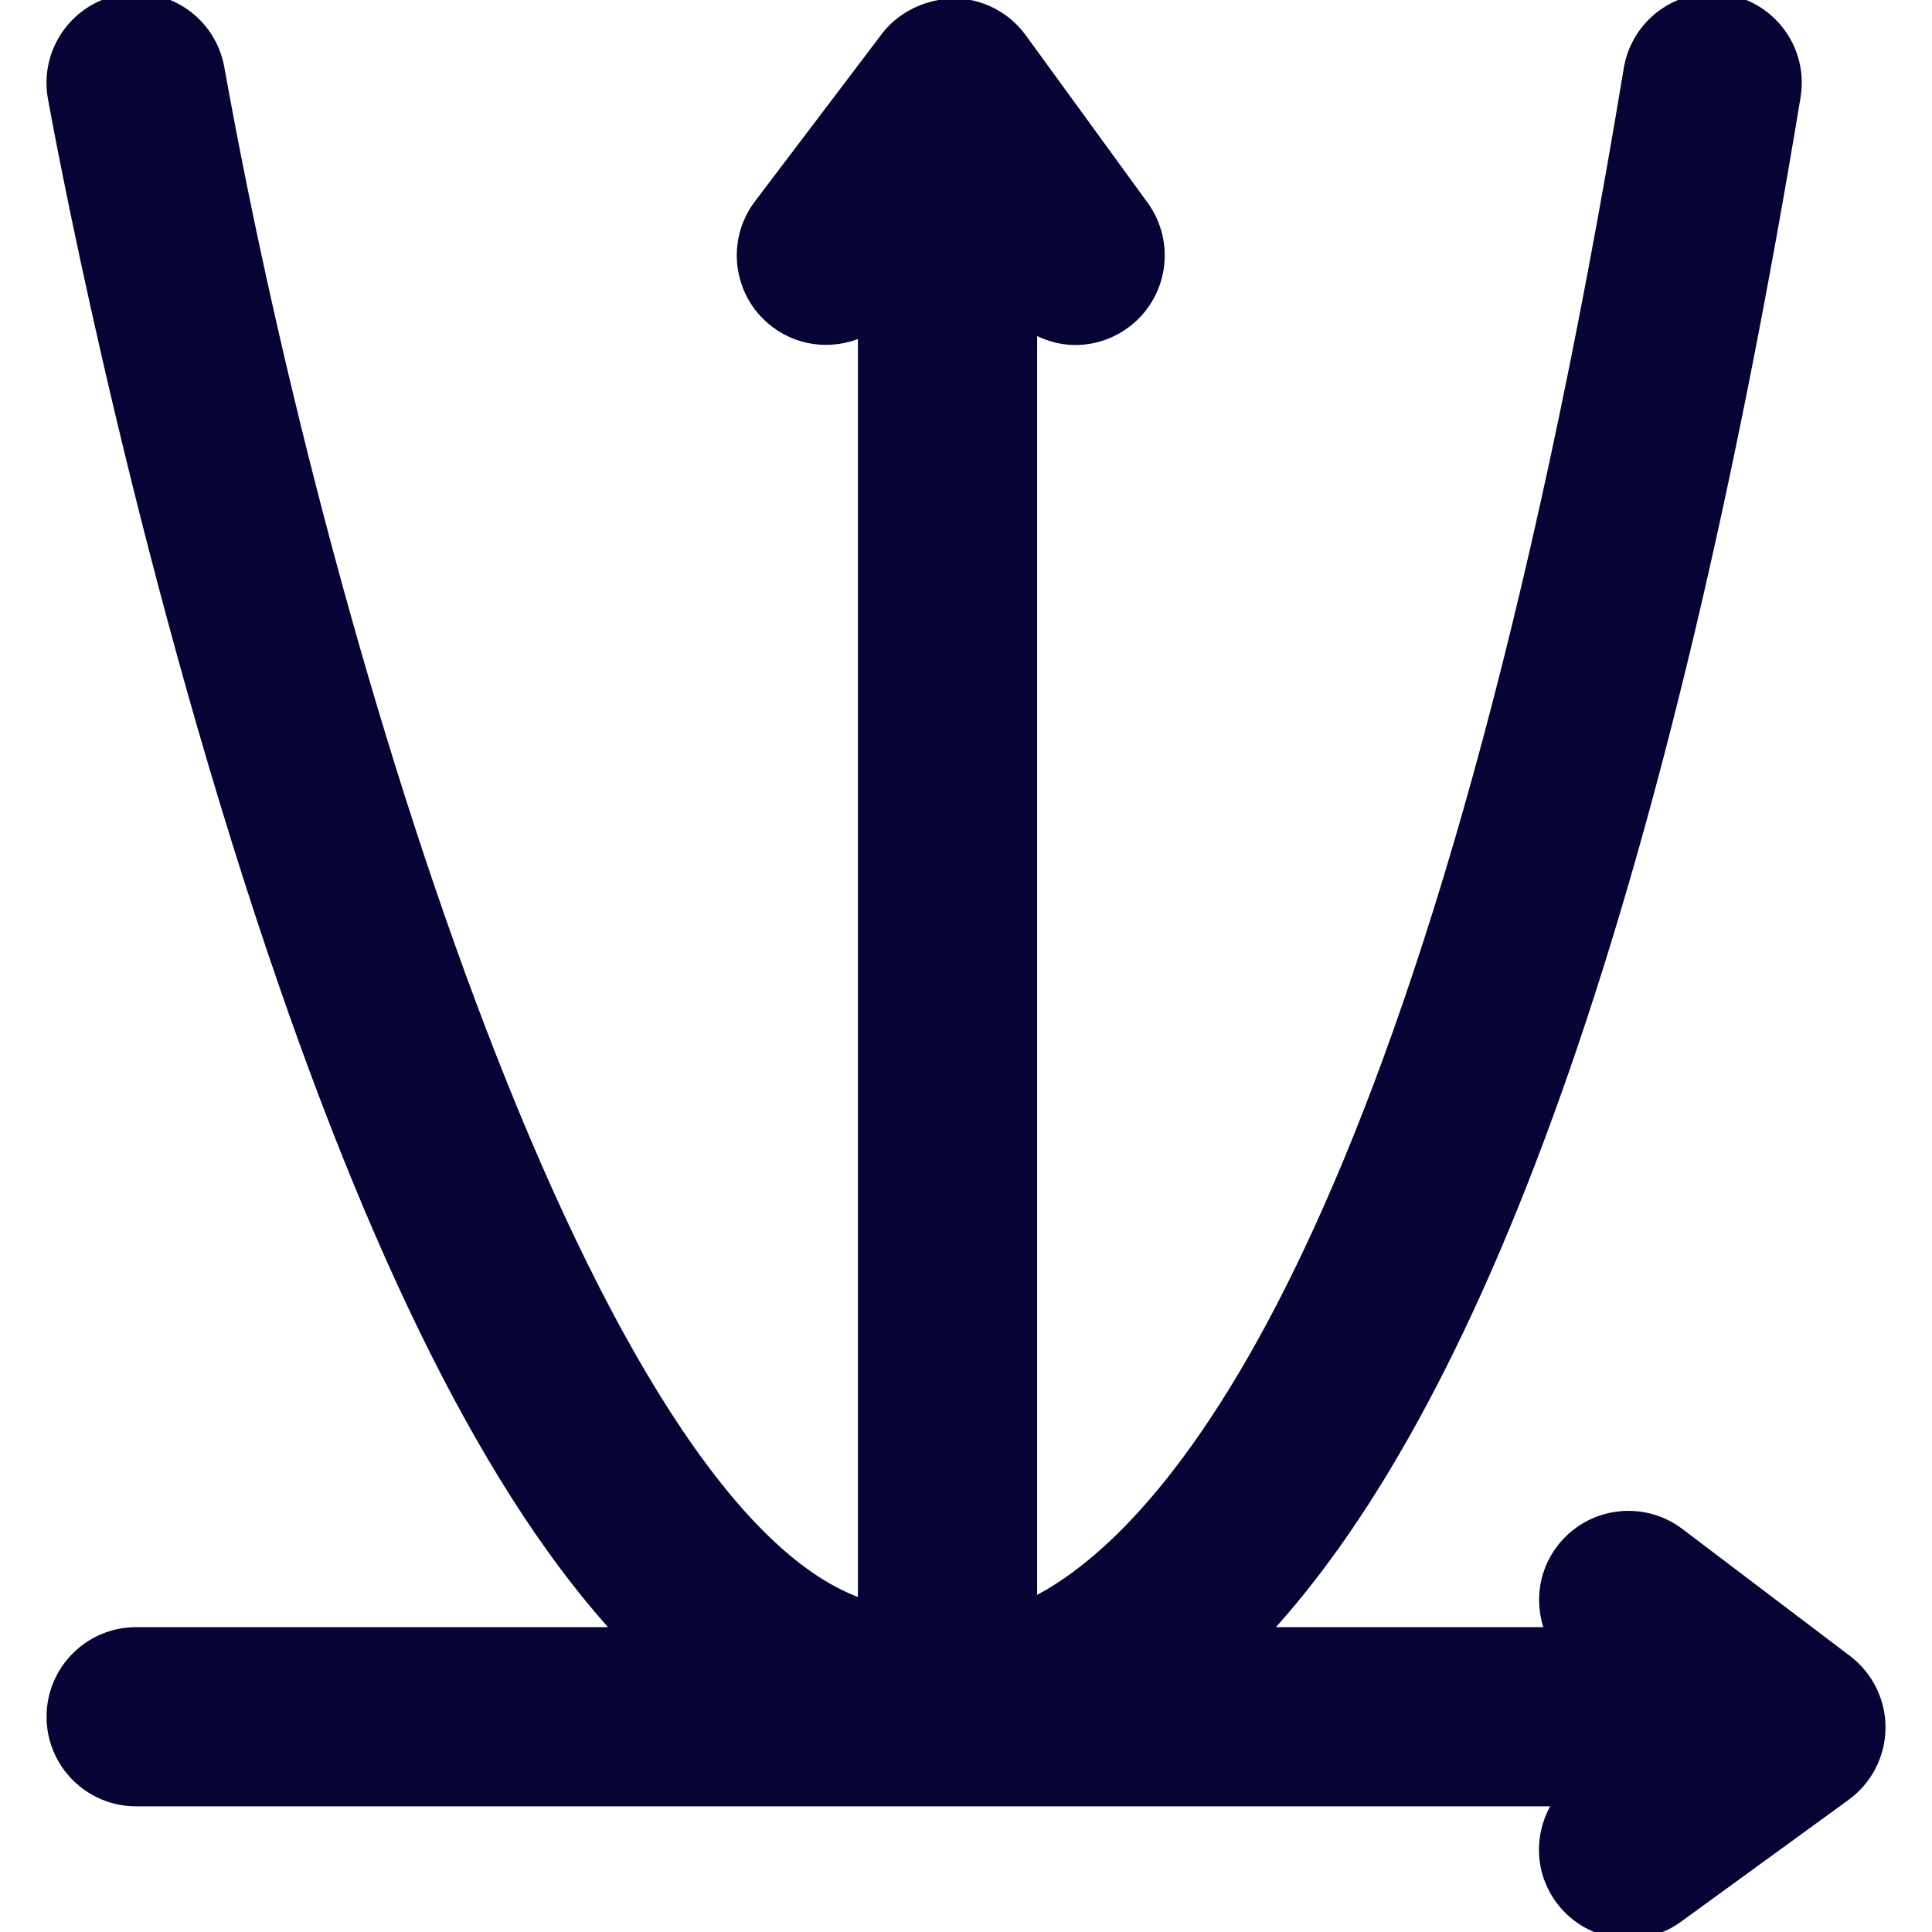
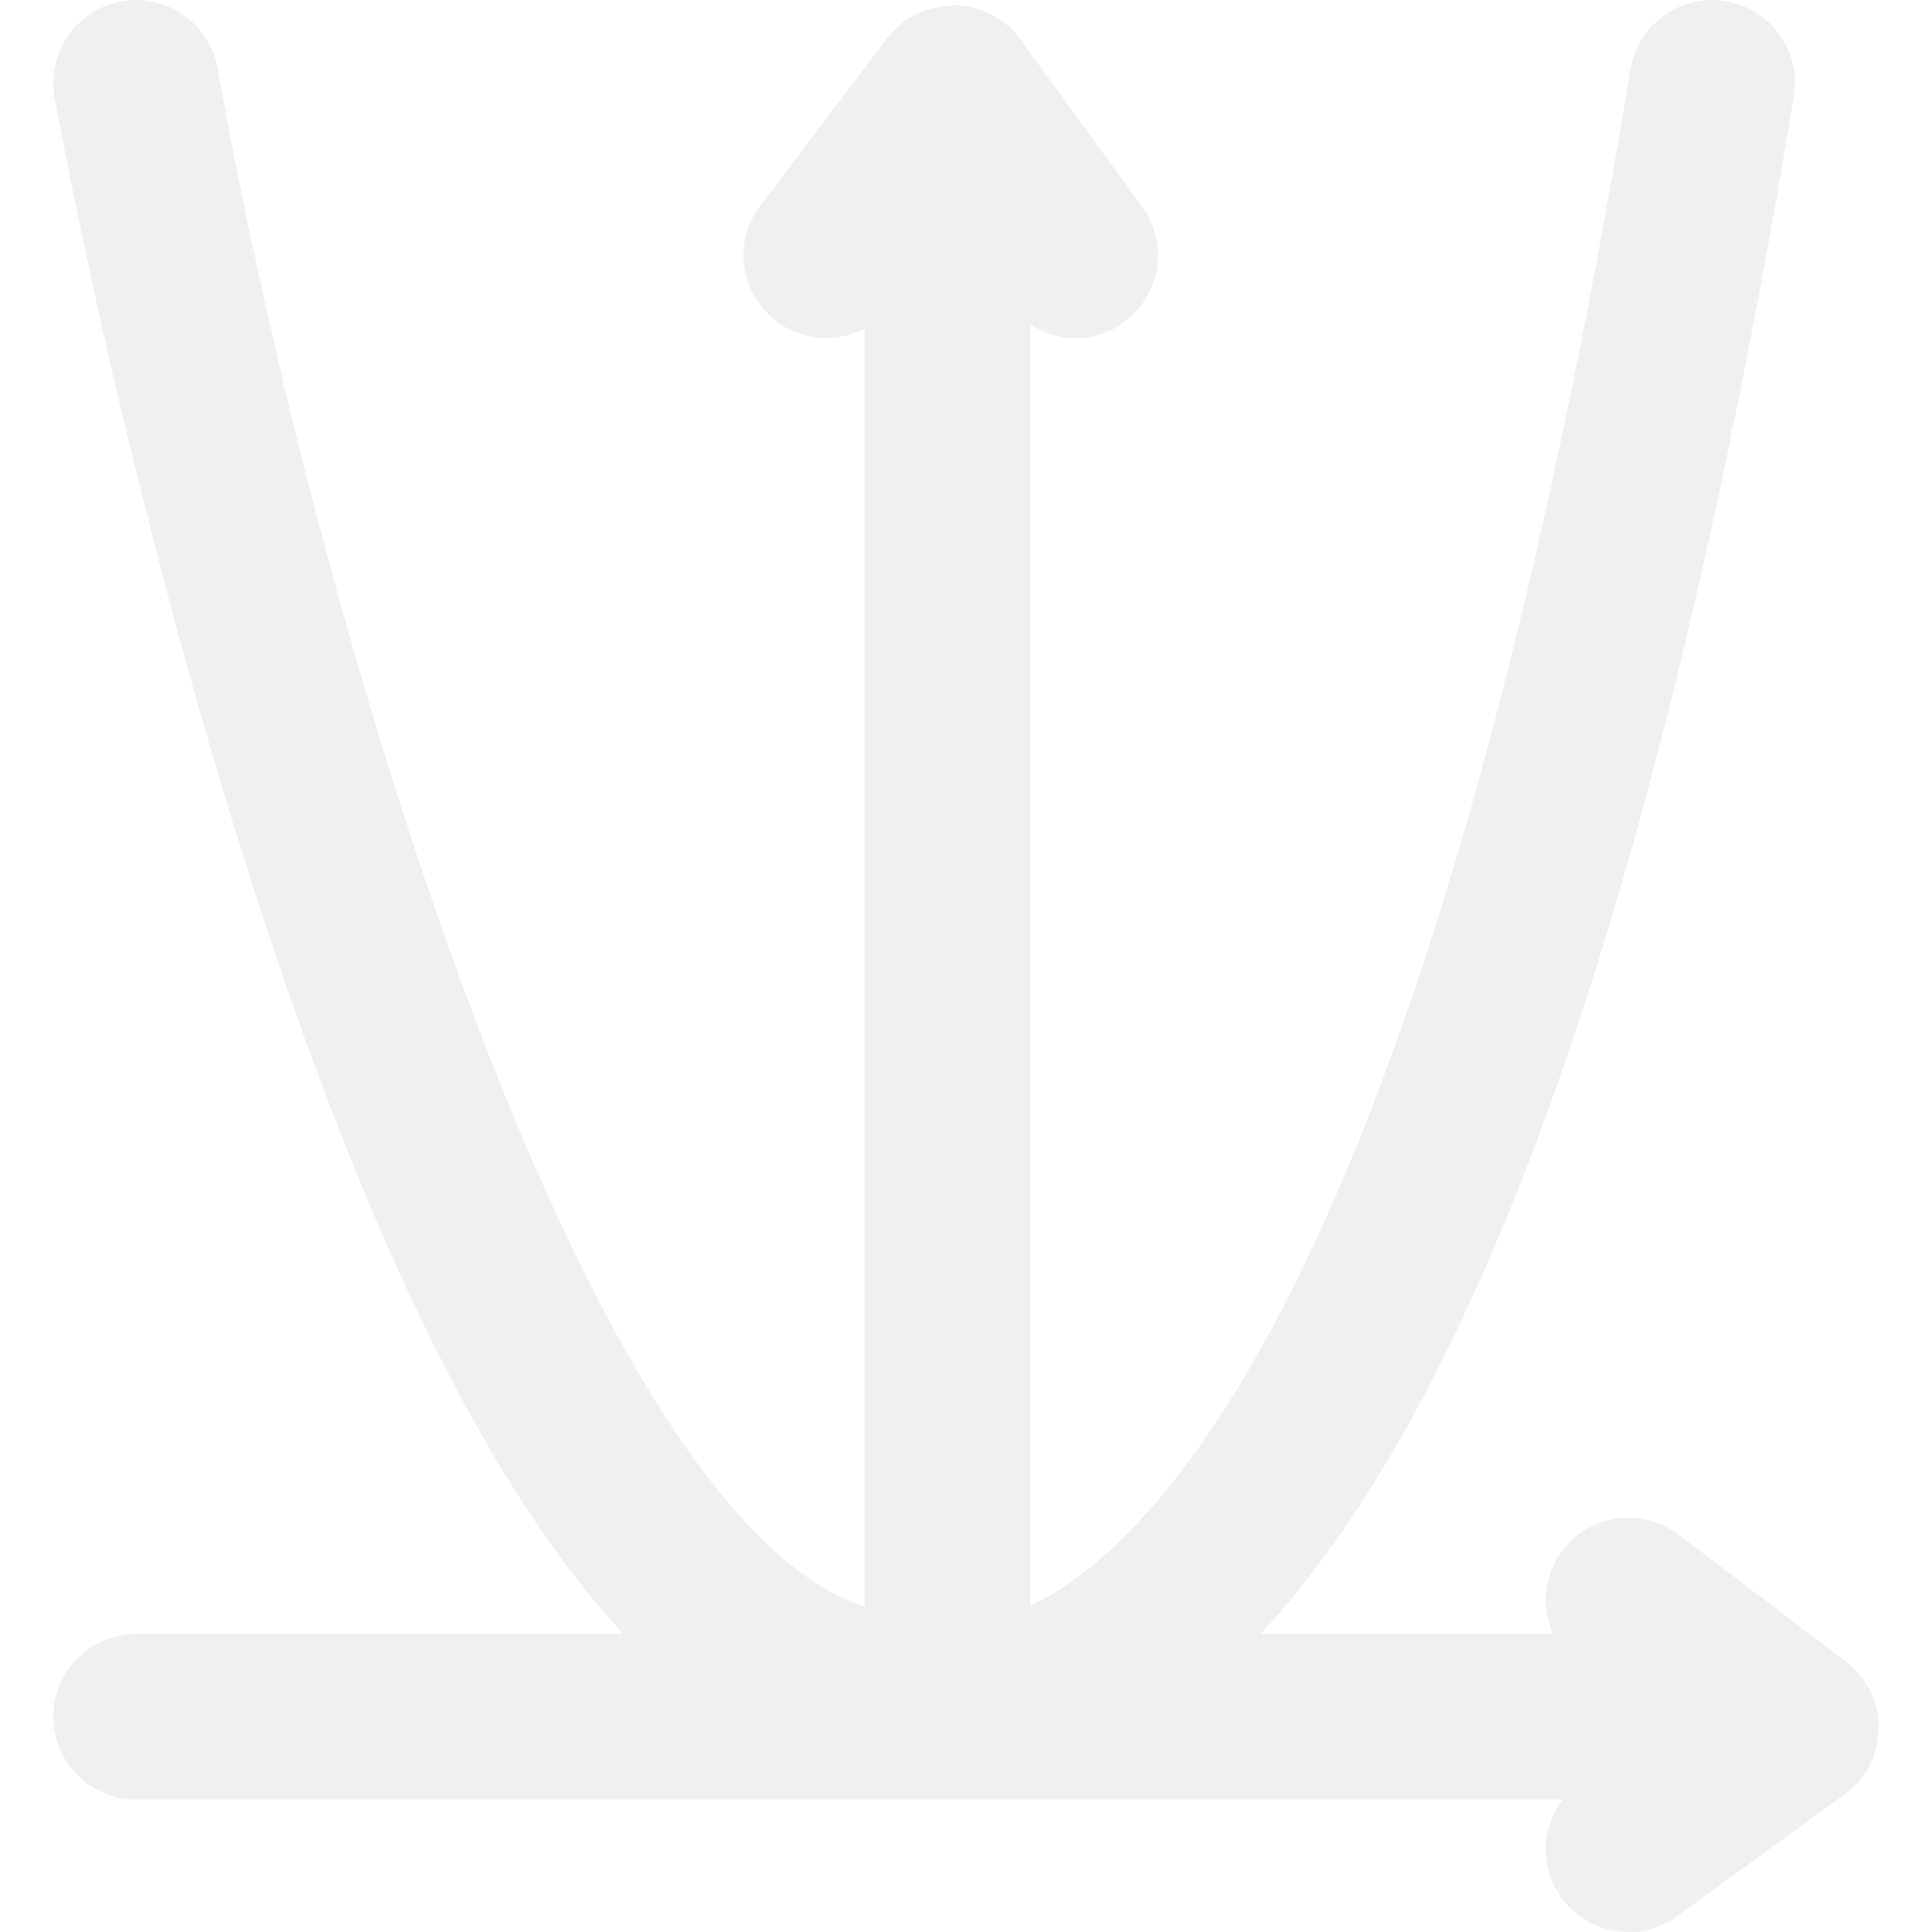
- <svg xmlns="http://www.w3.org/2000/svg" fill="#060335" version="1.1" id="Capa_1" width="800px" height="800px" viewBox="0 0 142.109 142.109" xml:space="preserve" stroke="#060335">
+ <svg xmlns="http://www.w3.org/2000/svg" fill="#f0f0f0" version="1.1" id="Capa_1" width="800px" height="800px" viewBox="0 0 142.109 142.109" xml:space="preserve">
  <g id="SVGRepo_bgCarrier" stroke-width="0" />
  <g id="SVGRepo_tracerCarrier" stroke-linecap="round" stroke-linejoin="round" />
  <g id="SVGRepo_iconCarrier">
    <g>
      <g>
        <path d="M135.778,122.206l-12.319-9.335c-2.683-2.036-6.5-1.508-8.531,1.175c-1.387,1.829-1.555,4.178-0.688,6.139H92.718 c16.568-17.76,29.738-55.663,39.23-113.099c0.551-3.315-1.695-6.451-5.016-7.001c-3.328-0.548-6.453,1.698-7.002,5.016 C106.066,88.996,87.238,111.435,77.25,117.344c-0.513,0.302-0.994,0.551-1.463,0.772V23.862c0.993,0.646,2.133,1.016,3.299,1.016 c1.241,0,2.498-0.377,3.578-1.167c2.723-1.978,3.32-5.788,1.344-8.507L75.046,2.887c-1.136-1.559-2.938-2.49-4.866-2.509 c-1.864,0.049-3.749,0.875-4.913,2.412l-9.336,12.319c-2.032,2.682-1.505,6.502,1.177,8.531c1.941,1.474,4.473,1.586,6.497,0.526 v94.001c-19.92-6.285-39.564-68.366-47.599-113.149c-0.597-3.311-3.764-5.516-7.07-4.921C5.626,0.694,3.422,3.858,4.016,7.169 C4.238,8.397,9.524,37.613,19.312,67.36c8.273,25.145,17.062,42.634,26.541,52.825H10.014c-3.364,0-6.09,2.727-6.09,6.09 c0,3.364,2.726,6.091,6.09,6.091h104.929c-1.574,2.084-1.706,5.017-0.091,7.237c1.194,1.641,3.05,2.507,4.933,2.507 c1.243,0,2.495-0.378,3.576-1.167l12.32-8.96c1.559-1.133,2.488-2.938,2.509-4.863 C138.208,125.19,137.313,123.371,135.778,122.206z" />
      </g>
    </g>
  </g>
</svg>
